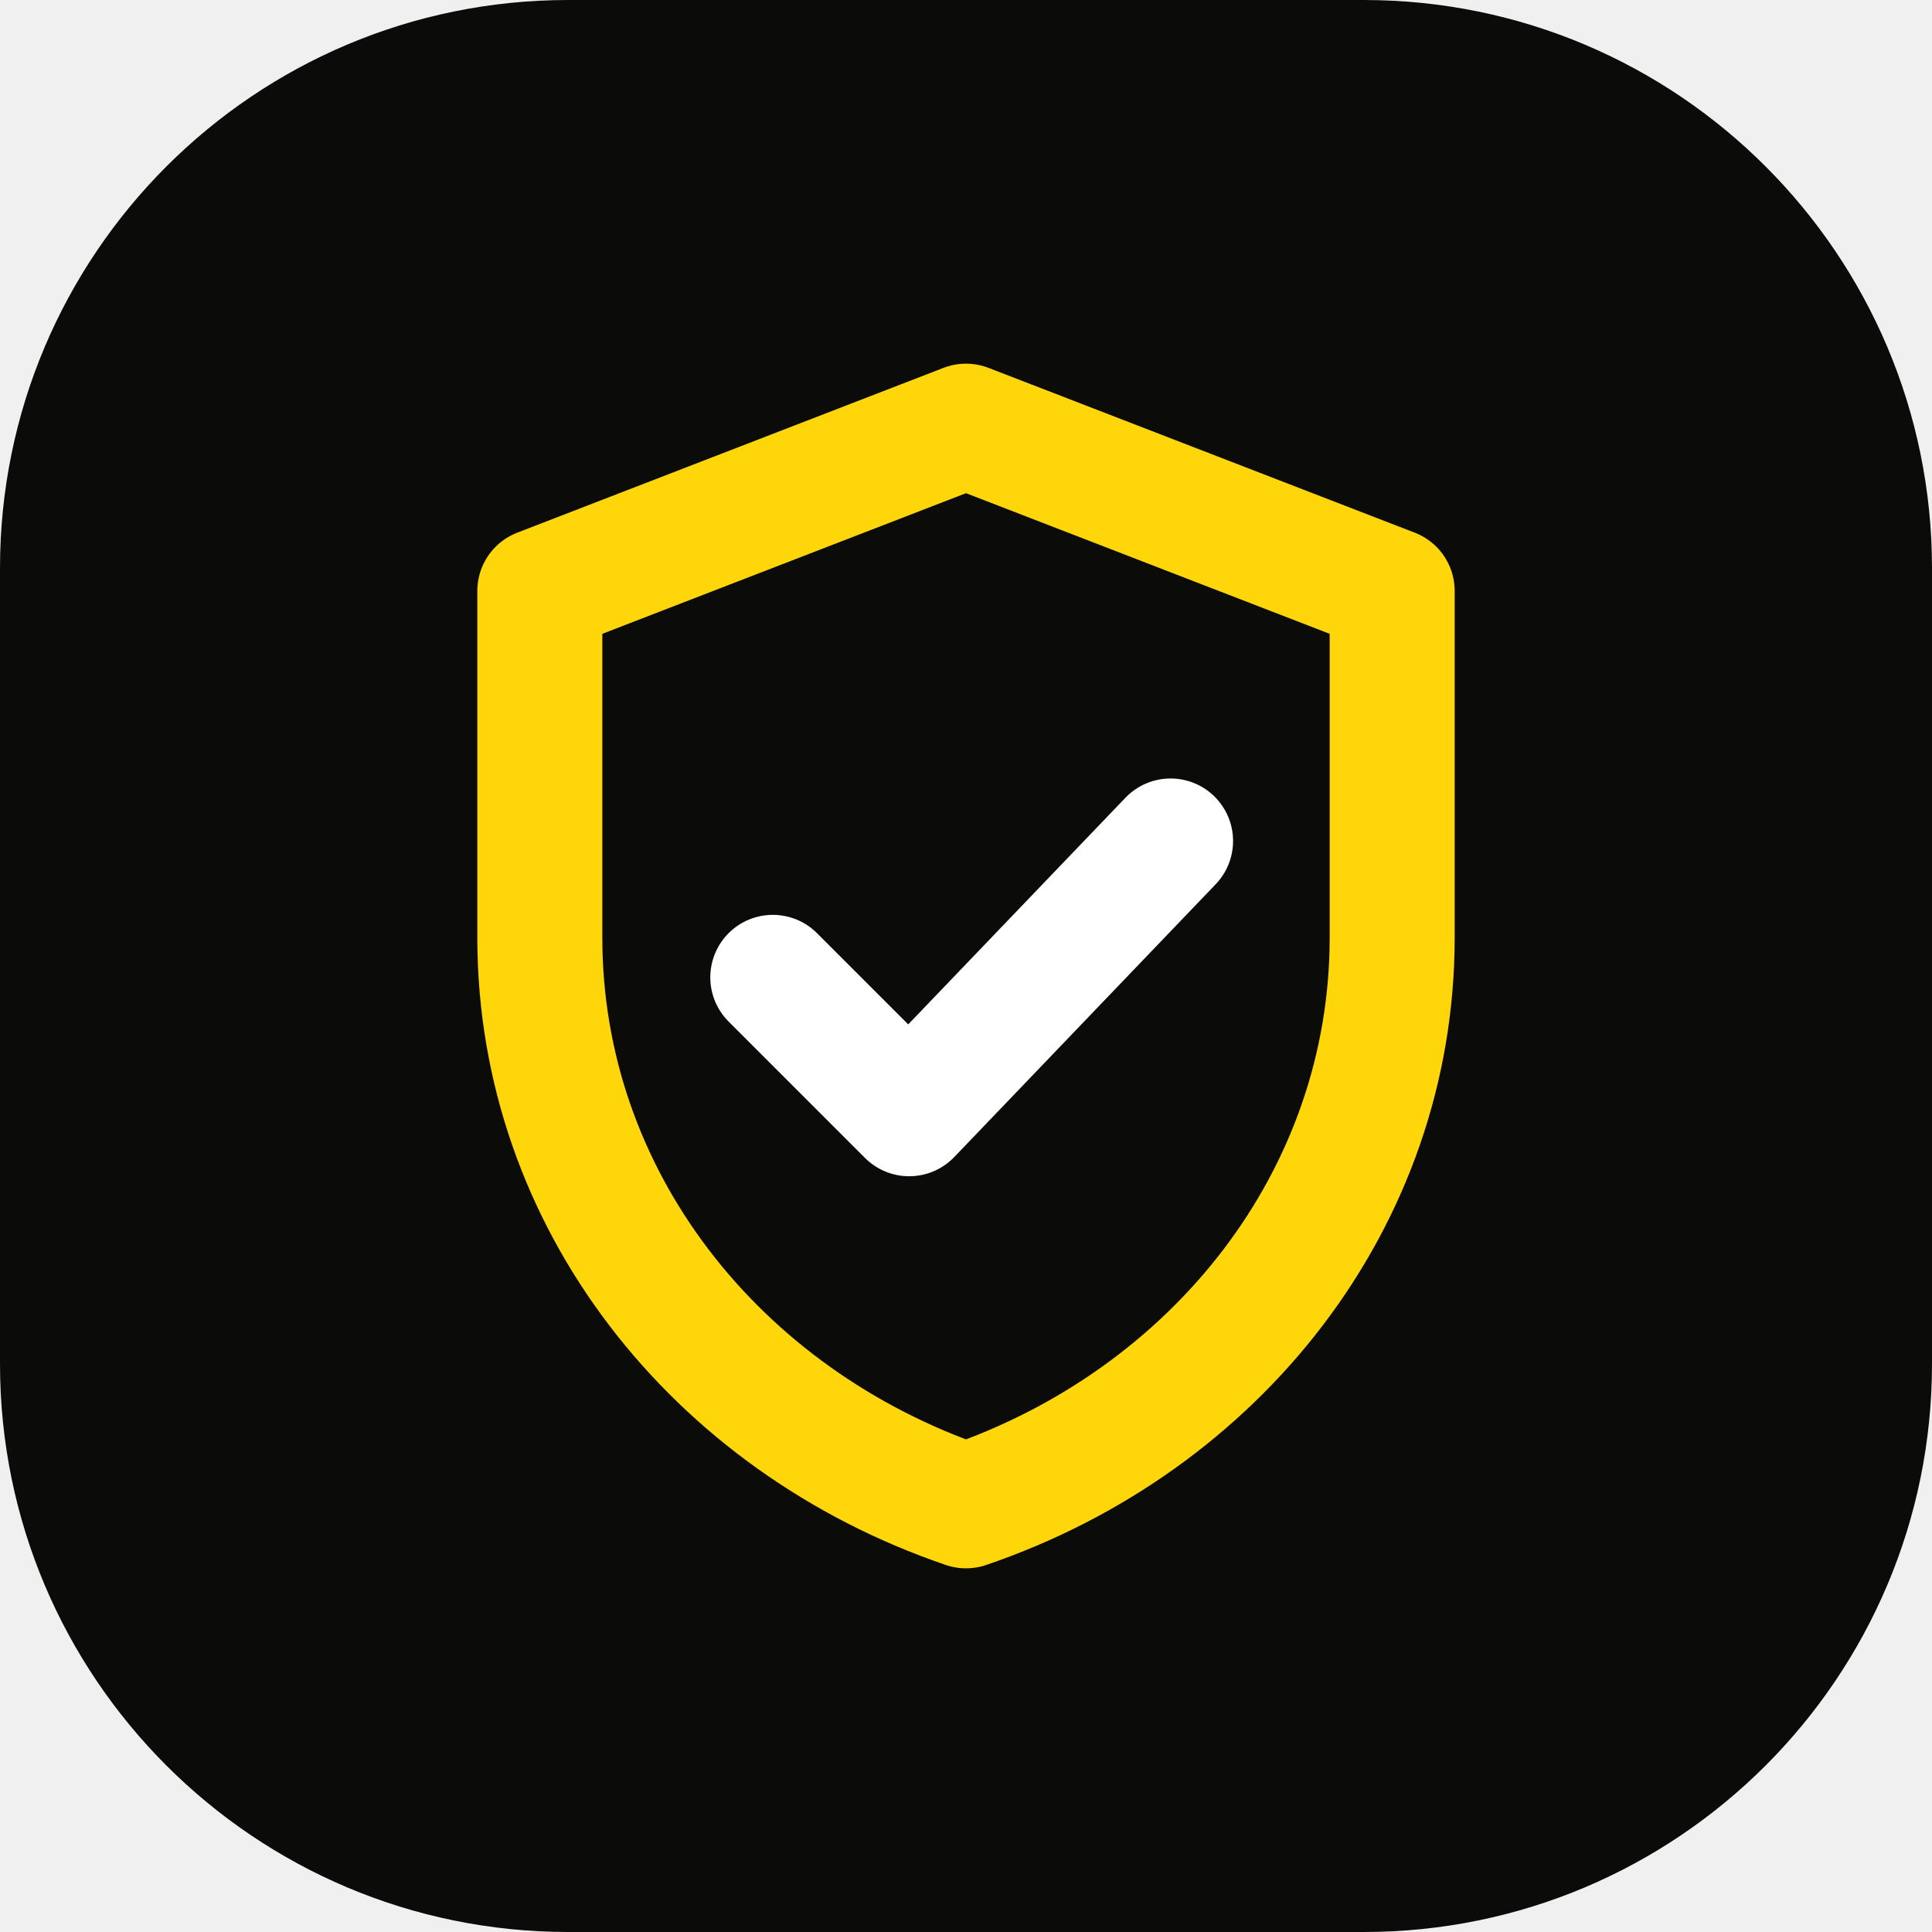
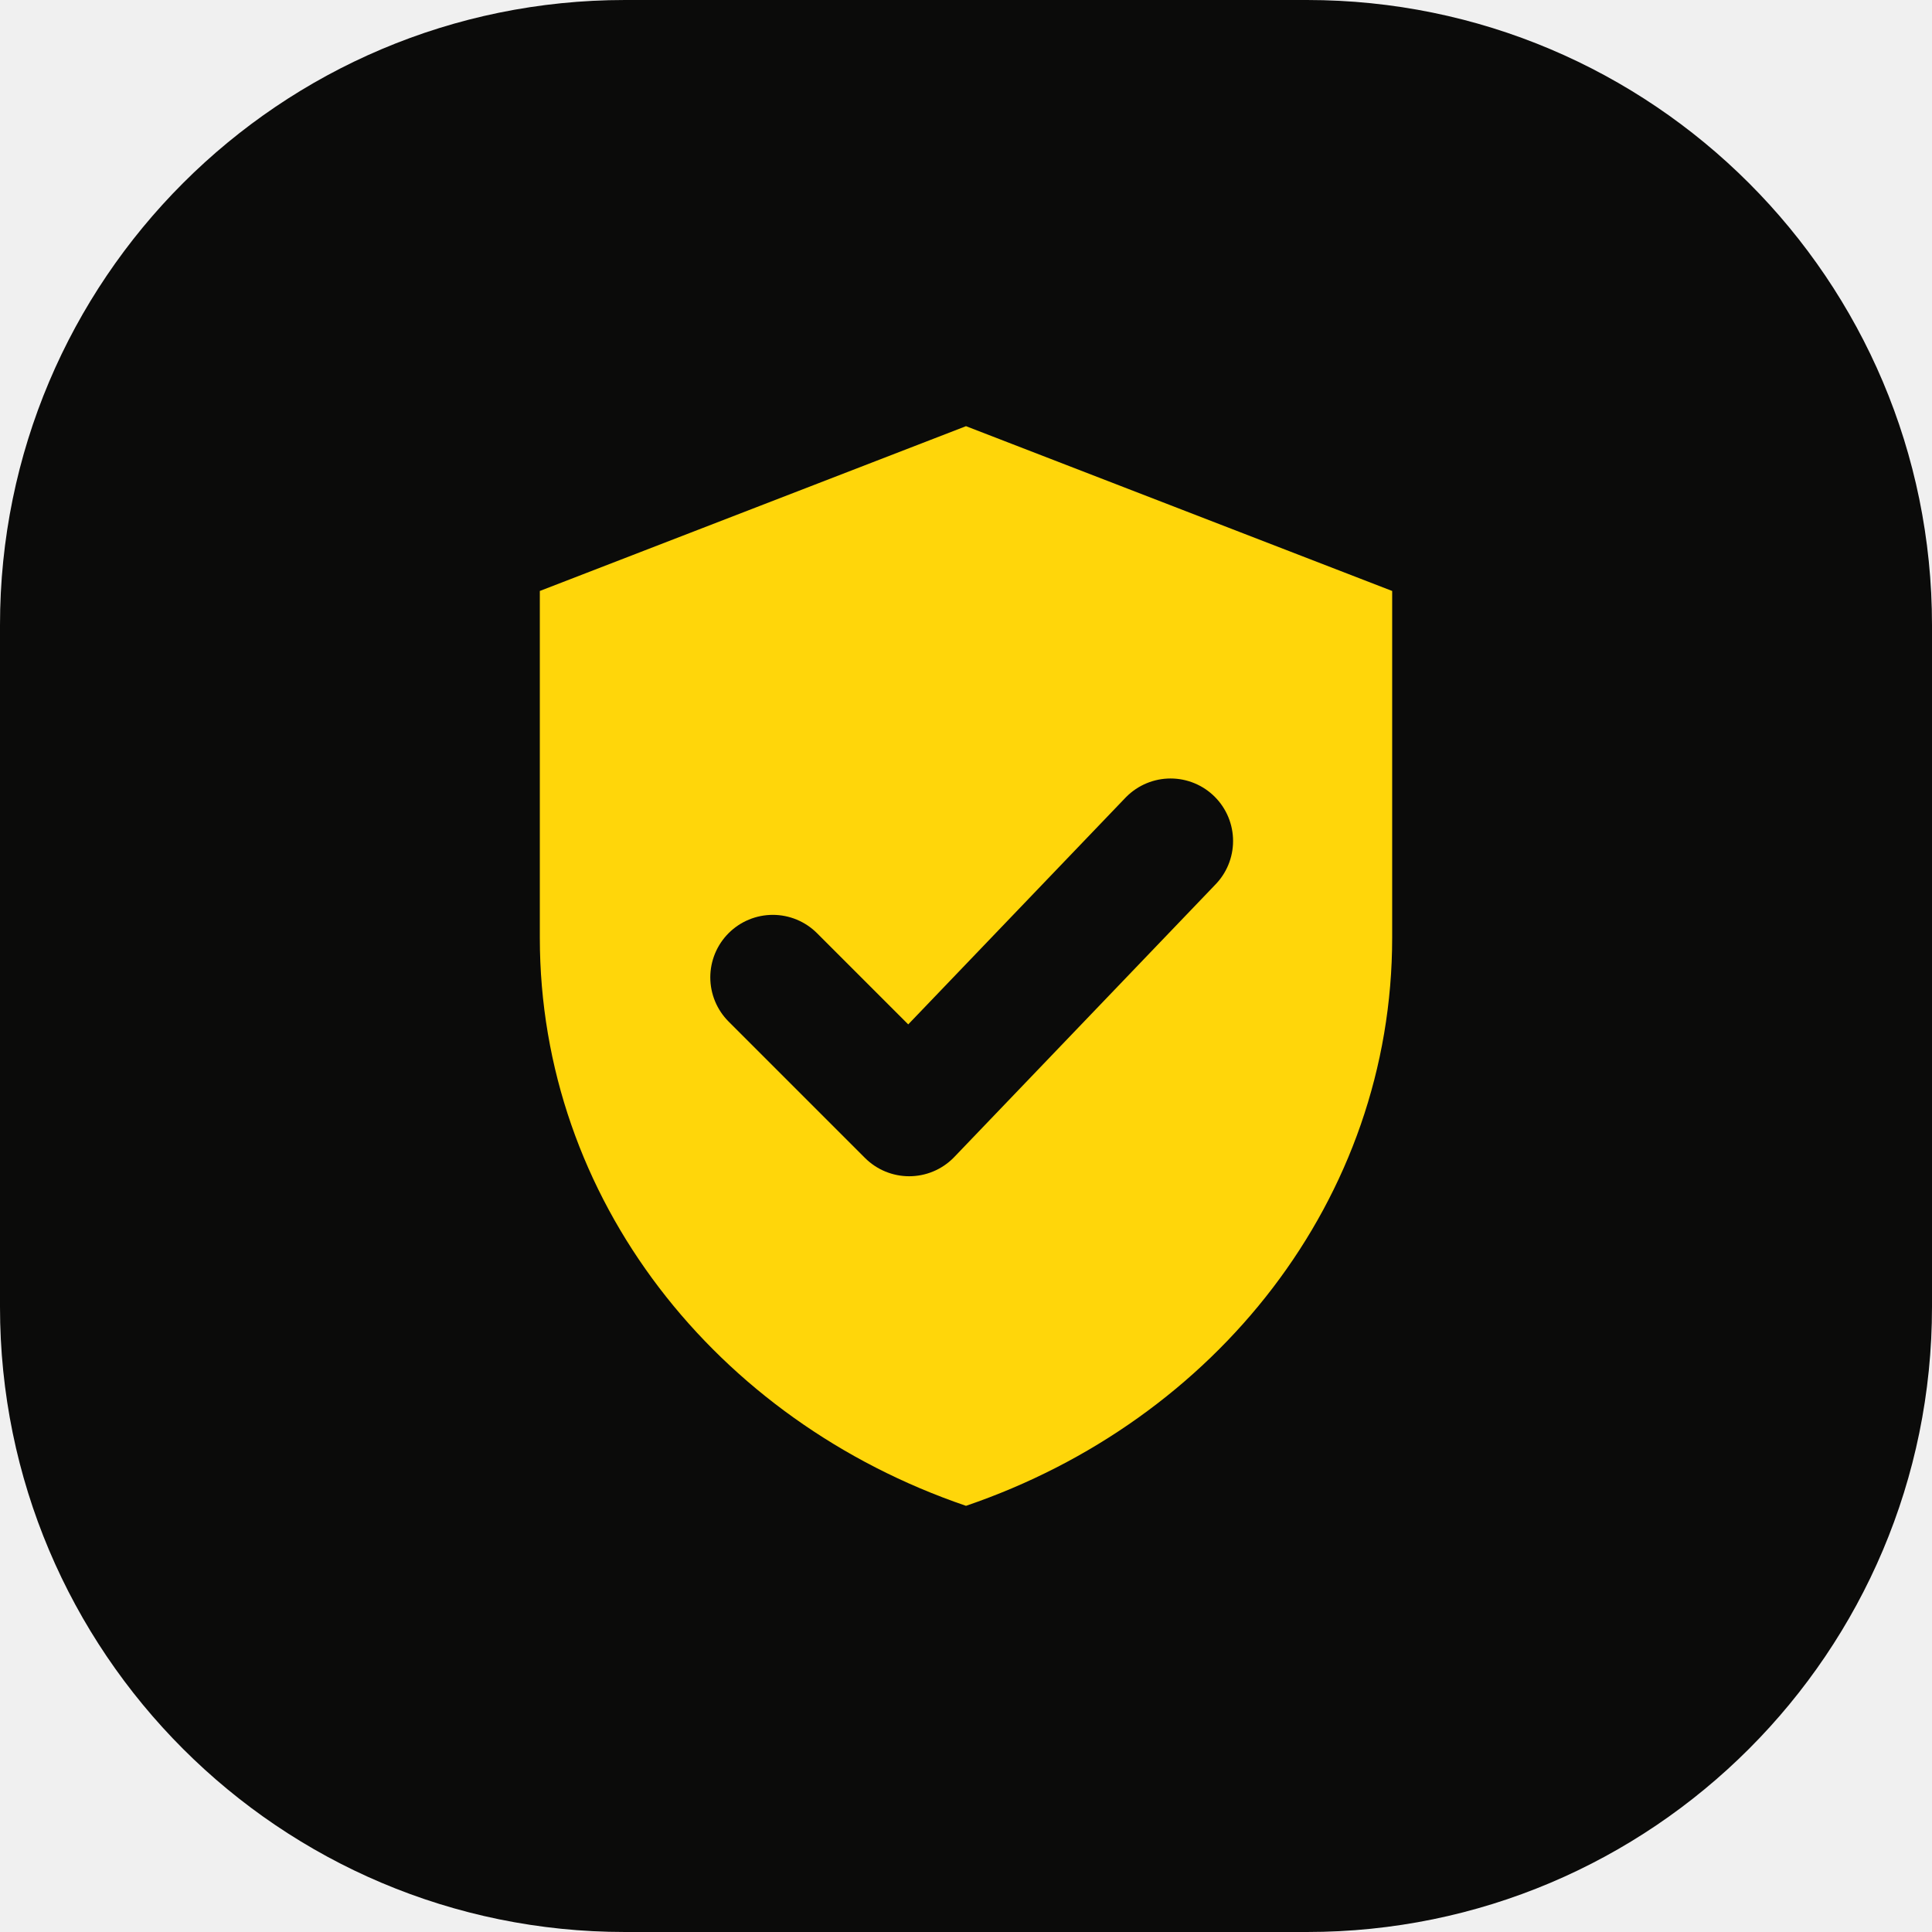
<svg xmlns="http://www.w3.org/2000/svg" viewBox="0 0 34 34">
-   <rect width="34" height="34" rx="10" fill="#0B0B0A" />
-   <path d="M17 7.5 9.5 10.4v6.1c0 4.6 3.1 8.5 7.5 10 4.4-1.5 7.5-5.4 7.5-10v-6.1L17 7.5Z" fill="none" stroke="#FFD60A" stroke-width="2.2" stroke-linejoin="round" />
-   <path d="m13.6 17.2 2.4 2.4 4.6-4.8" fill="none" stroke="#fff" stroke-width="2.2" stroke-linecap="round" stroke-linejoin="round" />
+   <rect width="34" height="34" rx="11" fill="#0B0B0A" />
+   <path d="M17 7.5 9.5 10.4v6.1c0 4.6 3.1 8.5 7.5 10 4.4-1.5 7.5-5.4 7.5-10v-6.1L17 7.5Z" fill="#FFD60A" />
+   <path d="m13.6 17.2 2.4 2.4 4.6-4.8" fill="none" stroke="#0B0B0A" stroke-width="2.2" stroke-linecap="round" stroke-linejoin="round" />
</svg>
